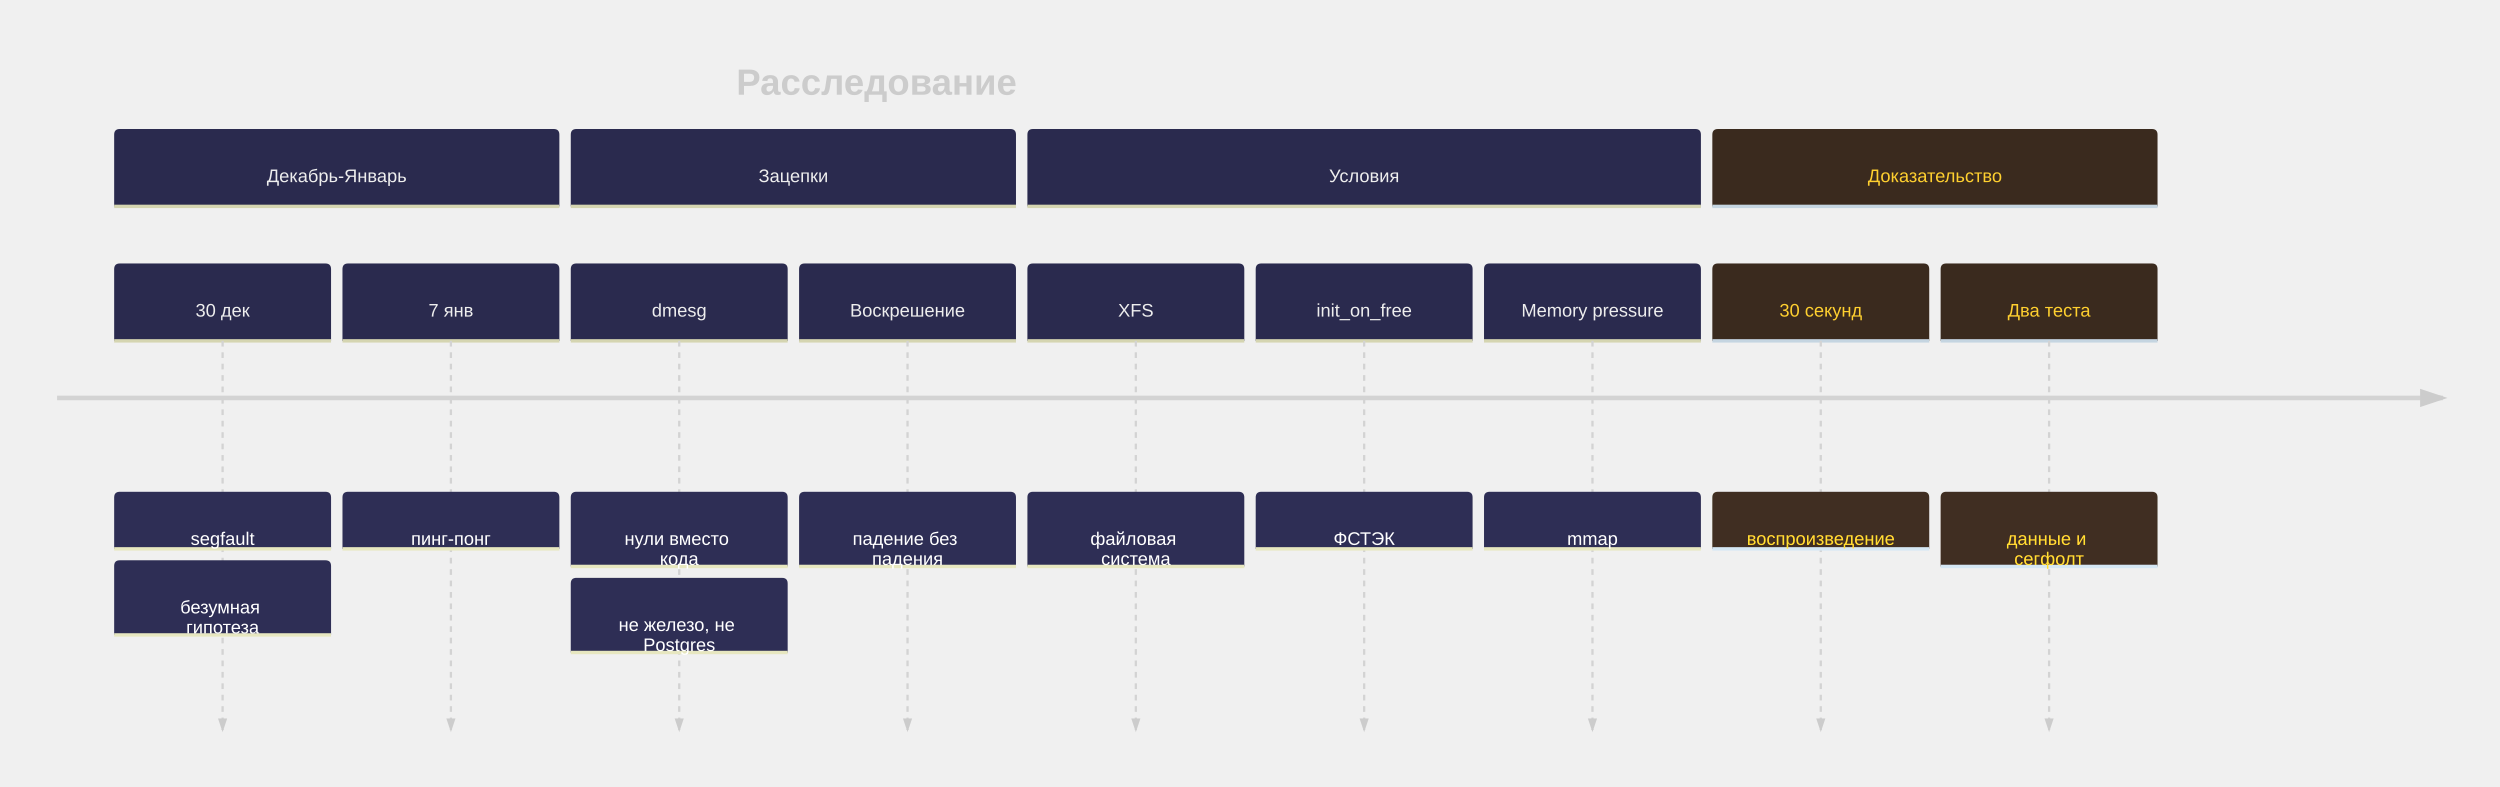
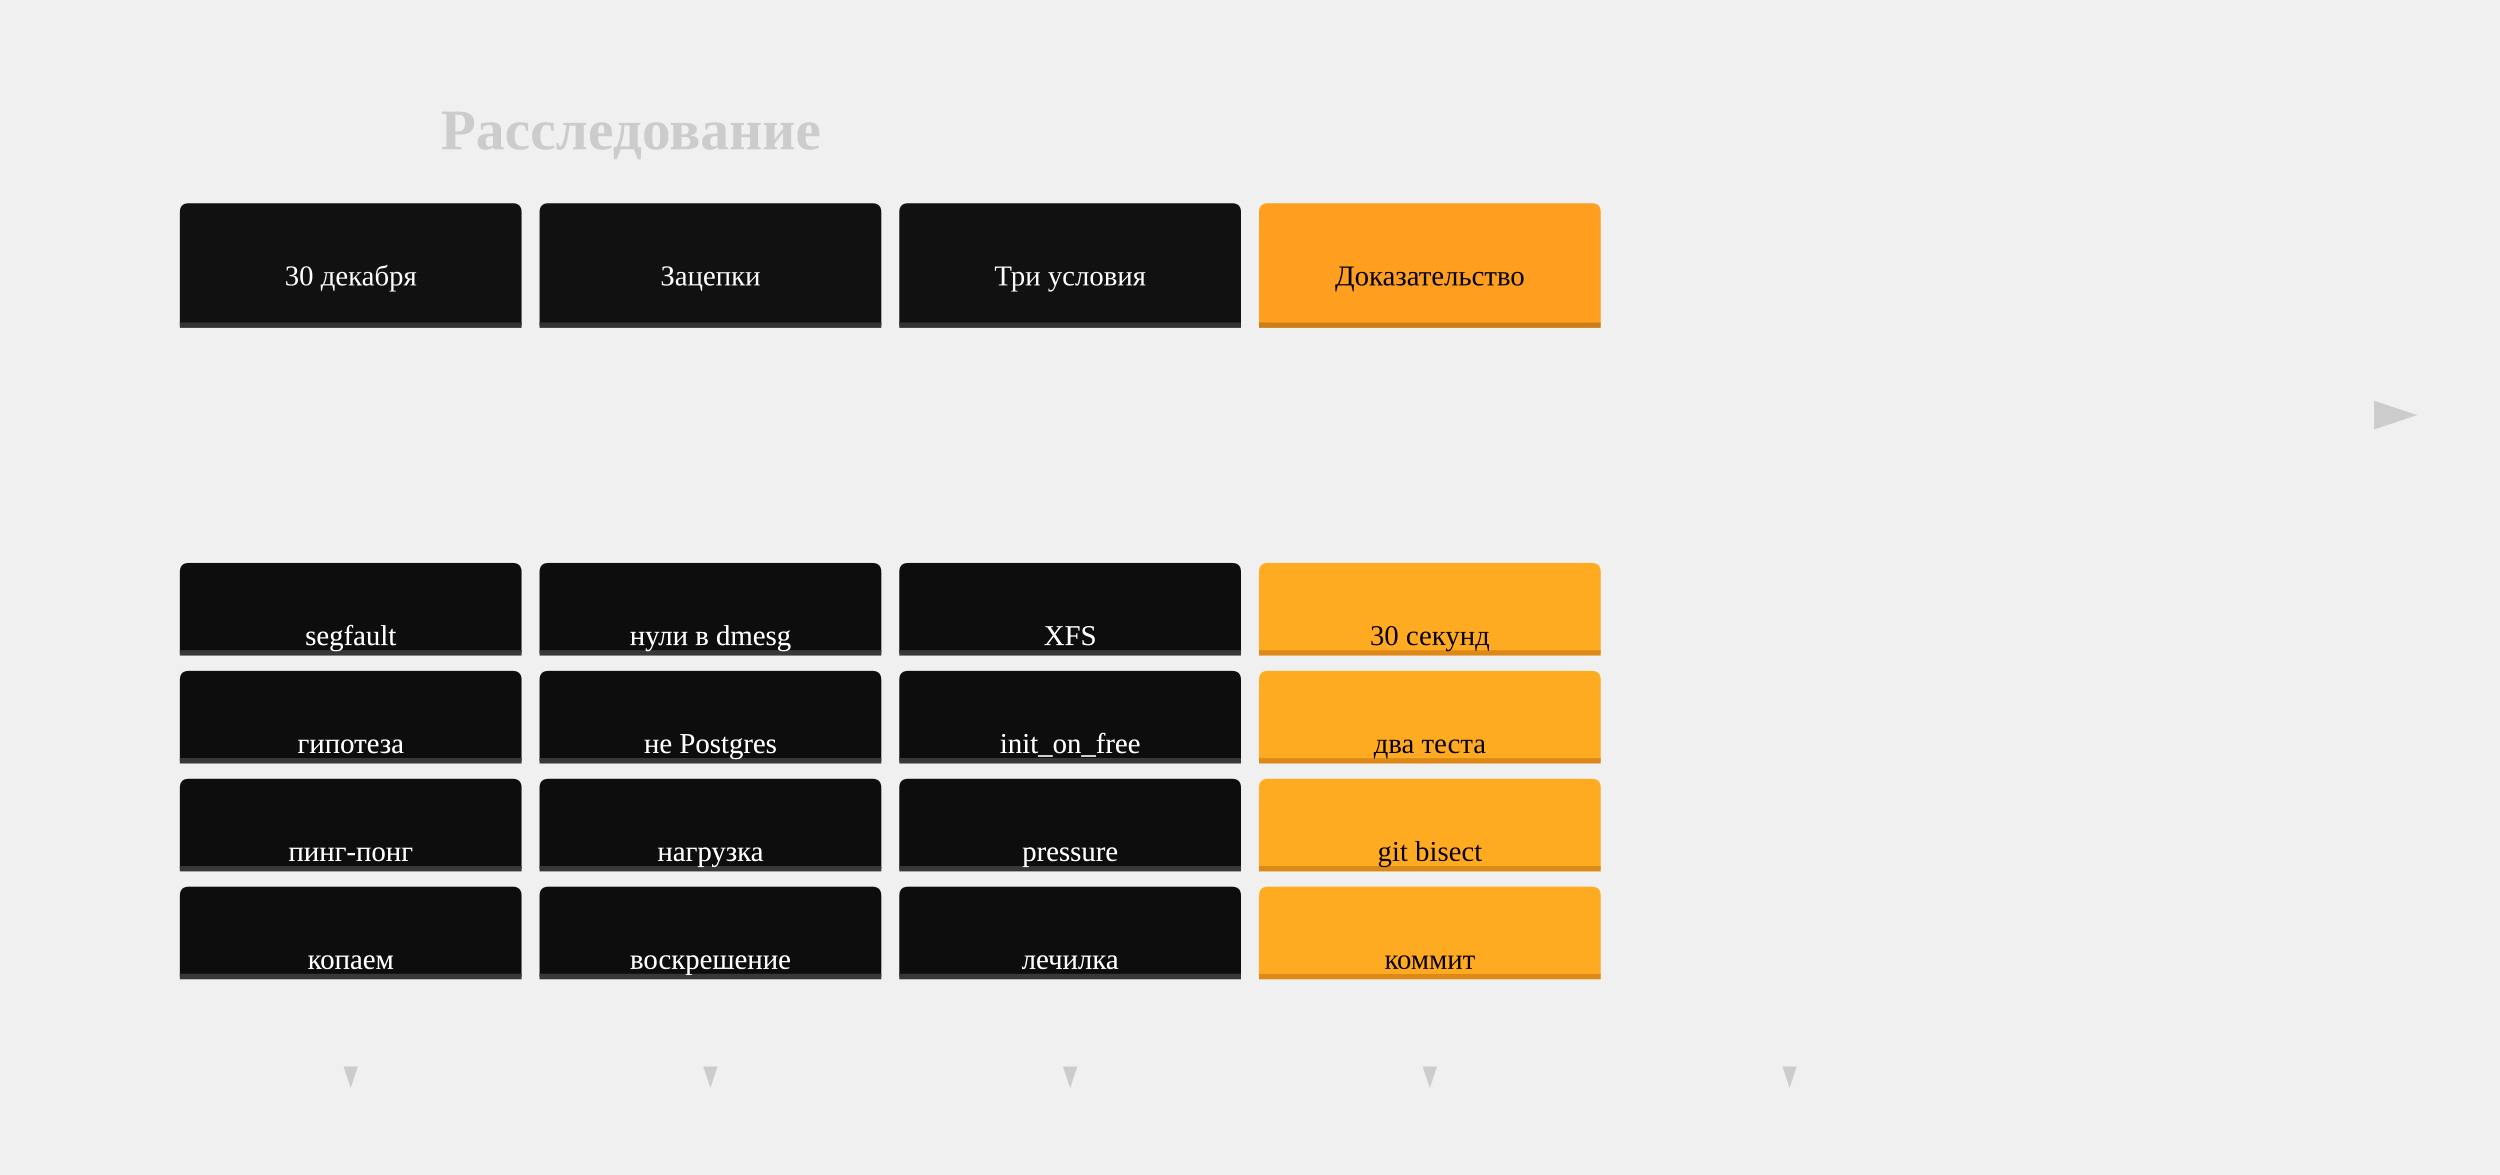
- <svg xmlns="http://www.w3.org/2000/svg" id="my-svg" width="100%" style="max-width: 2190px; background-color: transparent;" viewBox="100 -63 2190 689.4" role="graphics-document document" aria-roledescription="timeline">
-   <style>#my-svg{font-family:"trebuchet ms",verdana,arial,sans-serif;font-size:16px;fill:#ccc;}@keyframes edge-animation-frame{from{stroke-dashoffset:0;}}@keyframes dash{to{stroke-dashoffset:0;}}#my-svg .edge-animation-slow{stroke-dasharray:9,5!important;stroke-dashoffset:900;animation:dash 50s linear infinite;stroke-linecap:round;}#my-svg .edge-animation-fast{stroke-dasharray:9,5!important;stroke-dashoffset:900;animation:dash 20s linear infinite;stroke-linecap:round;}#my-svg .error-icon{fill:#a44141;}#my-svg .error-text{fill:#ddd;stroke:#ddd;}#my-svg .edge-thickness-normal{stroke-width:1px;}#my-svg .edge-thickness-thick{stroke-width:3.5px;}#my-svg .edge-pattern-solid{stroke-dasharray:0;}#my-svg .edge-thickness-invisible{stroke-width:0;fill:none;}#my-svg .edge-pattern-dashed{stroke-dasharray:3;}#my-svg .edge-pattern-dotted{stroke-dasharray:2;}#my-svg .marker{fill:lightgrey;stroke:lightgrey;}#my-svg .marker.cross{stroke:lightgrey;}#my-svg svg{font-family:"trebuchet ms",verdana,arial,sans-serif;font-size:16px;}#my-svg p{margin:0;}#my-svg .edge{stroke-width:3;}#my-svg .section--1 rect,#my-svg .section--1 path,#my-svg .section--1 circle,#my-svg .section--1 path{fill:#2a2a4e;}#my-svg .section--1 text{fill:#eee;}#my-svg .node-icon--1{font-size:40px;color:#eee;}#my-svg .section-edge--1{stroke:#2a2a4e;}#my-svg .edge-depth--1{stroke-width:17;}#my-svg .section--1 line{stroke:#d5d5b1;stroke-width:3;}#my-svg .lineWrapper line{stroke:#eee;}#my-svg .disabled,#my-svg .disabled circle,#my-svg .disabled text{fill:lightgray;}#my-svg .disabled text{fill:#efefef;}#my-svg .section-0 rect,#my-svg .section-0 path,#my-svg .section-0 circle,#my-svg .section-0 path{fill:#2a2a4e;}#my-svg .section-0 text{fill:#eee;}#my-svg .node-icon-0{font-size:40px;color:#eee;}#my-svg .section-edge-0{stroke:#2a2a4e;}#my-svg .edge-depth-0{stroke-width:14;}#my-svg .section-0 line{stroke:#d5d5b1;stroke-width:3;}#my-svg .lineWrapper line{stroke:#eee;}#my-svg .disabled,#my-svg .disabled circle,#my-svg .disabled text{fill:lightgray;}#my-svg .disabled text{fill:#efefef;}#my-svg .section-1 rect,#my-svg .section-1 path,#my-svg .section-1 circle,#my-svg .section-1 path{fill:#2a2a4e;}#my-svg .section-1 text{fill:#eee;}#my-svg .node-icon-1{font-size:40px;color:#eee;}#my-svg .section-edge-1{stroke:#2a2a4e;}#my-svg .edge-depth-1{stroke-width:11;}#my-svg .section-1 line{stroke:#d5d5b1;stroke-width:3;}#my-svg .lineWrapper line{stroke:#eee;}#my-svg .disabled,#my-svg .disabled circle,#my-svg .disabled text{fill:lightgray;}#my-svg .disabled text{fill:#efefef;}#my-svg .section-2 rect,#my-svg .section-2 path,#my-svg .section-2 circle,#my-svg .section-2 path{fill:#3a2a1e;}#my-svg .section-2 text{fill:#FFD02F;}#my-svg .node-icon-2{font-size:40px;color:#FFD02F;}#my-svg .section-edge-2{stroke:#3a2a1e;}#my-svg .edge-depth-2{stroke-width:8;}#my-svg .section-2 line{stroke:#c5d5e1;stroke-width:3;}#my-svg .lineWrapper line{stroke:#FFD02F;}#my-svg .disabled,#my-svg .disabled circle,#my-svg .disabled text{fill:lightgray;}#my-svg .disabled text{fill:#efefef;}#my-svg .section-3 rect,#my-svg .section-3 path,#my-svg .section-3 circle,#my-svg .section-3 path{fill:#4f2f1b;}#my-svg .section-3 text{fill:lightgrey;}#my-svg .node-icon-3{font-size:40px;color:lightgrey;}#my-svg .section-edge-3{stroke:#4f2f1b;}#my-svg .edge-depth-3{stroke-width:5;}#my-svg .section-3 line{stroke:#b0d0e4;stroke-width:3;}#my-svg .lineWrapper line{stroke:lightgrey;}#my-svg .disabled,#my-svg .disabled circle,#my-svg .disabled text{fill:lightgray;}#my-svg .disabled text{fill:#efefef;}#my-svg .section-4 rect,#my-svg .section-4 path,#my-svg .section-4 circle,#my-svg .section-4 path{fill:#6e0a0a;}#my-svg .section-4 text{fill:lightgrey;}#my-svg .node-icon-4{font-size:40px;color:lightgrey;}#my-svg .section-edge-4{stroke:#6e0a0a;}#my-svg .edge-depth-4{stroke-width:2;}#my-svg .section-4 line{stroke:#91f5f5;stroke-width:3;}#my-svg .lineWrapper line{stroke:lightgrey;}#my-svg .disabled,#my-svg .disabled circle,#my-svg .disabled text{fill:lightgray;}#my-svg .disabled text{fill:#efefef;}#my-svg .section-5 rect,#my-svg .section-5 path,#my-svg .section-5 circle,#my-svg .section-5 path{fill:#3b0048;}#my-svg .section-5 text{fill:lightgrey;}#my-svg .node-icon-5{font-size:40px;color:lightgrey;}#my-svg .section-edge-5{stroke:#3b0048;}#my-svg .edge-depth-5{stroke-width:-1;}#my-svg .section-5 line{stroke:#c4ffb7;stroke-width:3;}#my-svg .lineWrapper line{stroke:lightgrey;}#my-svg .disabled,#my-svg .disabled circle,#my-svg .disabled text{fill:lightgray;}#my-svg .disabled text{fill:#efefef;}#my-svg .section-6 rect,#my-svg .section-6 path,#my-svg .section-6 circle,#my-svg .section-6 path{fill:#995a01;}#my-svg .section-6 text{fill:lightgrey;}#my-svg .node-icon-6{font-size:40px;color:lightgrey;}#my-svg .section-edge-6{stroke:#995a01;}#my-svg .edge-depth-6{stroke-width:-4;}#my-svg .section-6 line{stroke:#66a5fe;stroke-width:3;}#my-svg .lineWrapper line{stroke:lightgrey;}#my-svg .disabled,#my-svg .disabled circle,#my-svg .disabled text{fill:lightgray;}#my-svg .disabled text{fill:#efefef;}#my-svg .section-7 rect,#my-svg .section-7 path,#my-svg .section-7 circle,#my-svg .section-7 path{fill:#154706;}#my-svg .section-7 text{fill:lightgrey;}#my-svg .node-icon-7{font-size:40px;color:lightgrey;}#my-svg .section-edge-7{stroke:#154706;}#my-svg .edge-depth-7{stroke-width:-7;}#my-svg .section-7 line{stroke:#eab8f9;stroke-width:3;}#my-svg .lineWrapper line{stroke:lightgrey;}#my-svg .disabled,#my-svg .disabled circle,#my-svg .disabled text{fill:lightgray;}#my-svg .disabled text{fill:#efefef;}#my-svg .section-8 rect,#my-svg .section-8 path,#my-svg .section-8 circle,#my-svg .section-8 path{fill:#161722;}#my-svg .section-8 text{fill:lightgrey;}#my-svg .node-icon-8{font-size:40px;color:lightgrey;}#my-svg .section-edge-8{stroke:#161722;}#my-svg .edge-depth-8{stroke-width:-10;}#my-svg .section-8 line{stroke:#e9e8dd;stroke-width:3;}#my-svg .lineWrapper line{stroke:lightgrey;}#my-svg .disabled,#my-svg .disabled circle,#my-svg .disabled text{fill:lightgray;}#my-svg .disabled text{fill:#efefef;}#my-svg .section-9 rect,#my-svg .section-9 path,#my-svg .section-9 circle,#my-svg .section-9 path{fill:#00296f;}#my-svg .section-9 text{fill:lightgrey;}#my-svg .node-icon-9{font-size:40px;color:lightgrey;}#my-svg .section-edge-9{stroke:#00296f;}#my-svg .edge-depth-9{stroke-width:-13;}#my-svg .section-9 line{stroke:#ffd690;stroke-width:3;}#my-svg .lineWrapper line{stroke:lightgrey;}#my-svg .disabled,#my-svg .disabled circle,#my-svg .disabled text{fill:lightgray;}#my-svg .disabled text{fill:#efefef;}#my-svg .section-10 rect,#my-svg .section-10 path,#my-svg .section-10 circle,#my-svg .section-10 path{fill:#01629c;}#my-svg .section-10 text{fill:lightgrey;}#my-svg .node-icon-10{font-size:40px;color:lightgrey;}#my-svg .section-edge-10{stroke:#01629c;}#my-svg .edge-depth-10{stroke-width:-16;}#my-svg .section-10 line{stroke:#fe9d63;stroke-width:3;}#my-svg .lineWrapper line{stroke:lightgrey;}#my-svg .disabled,#my-svg .disabled circle,#my-svg .disabled text{fill:lightgray;}#my-svg .disabled text{fill:#efefef;}#my-svg .section-root rect,#my-svg .section-root path,#my-svg .section-root circle{fill:hsl(180, 1.587%, 48.353%);}#my-svg .section-root text{fill:#2c2c2c;}#my-svg .icon-container{height:100%;display:flex;justify-content:center;align-items:center;}#my-svg .edge{fill:none;}#my-svg .eventWrapper{filter:brightness(120%);}#my-svg :root{--mermaid-font-family:"trebuchet ms",verdana,arial,sans-serif;}</style>
+ <svg xmlns="http://www.w3.org/2000/svg" id="my-svg" width="100%" style="max-width: 1390px; background-color: transparent;" viewBox="100 -63 1390 653" role="graphics-document document" aria-roledescription="timeline">
+   <style>#my-svg{font-size:16px;fill:#ccc;}@keyframes edge-animation-frame{from{stroke-dashoffset:0;}}@keyframes dash{to{stroke-dashoffset:0;}}#my-svg .edge-animation-slow{stroke-dasharray:9,5!important;stroke-dashoffset:900;animation:dash 50s linear infinite;stroke-linecap:round;}#my-svg .edge-animation-fast{stroke-dasharray:9,5!important;stroke-dashoffset:900;animation:dash 20s linear infinite;stroke-linecap:round;}#my-svg .error-icon{fill:#a44141;}#my-svg .error-text{fill:#ddd;stroke:#ddd;}#my-svg .edge-thickness-normal{stroke-width:1px;}#my-svg .edge-thickness-thick{stroke-width:3.5px;}#my-svg .edge-pattern-solid{stroke-dasharray:0;}#my-svg .edge-thickness-invisible{stroke-width:0;fill:none;}#my-svg .edge-pattern-dashed{stroke-dasharray:3;}#my-svg .edge-pattern-dotted{stroke-dasharray:2;}#my-svg .marker{fill:#333;stroke:#333;}#my-svg .marker.cross{stroke:#333;}#my-svg svg{font-size:16px;}#my-svg p{margin:0;}#my-svg .edge{stroke-width:3;}#my-svg .section--1 rect,#my-svg .section--1 path,#my-svg .section--1 circle,#my-svg .section--1 path{fill:#111111;}#my-svg .section--1 text{fill:#fff;}#my-svg .node-icon--1{font-size:40px;color:#fff;}#my-svg .section-edge--1{stroke:#111111;}#my-svg .edge-depth--1{stroke-width:17;}#my-svg .section--1 line{stroke:#333;stroke-width:3;}#my-svg .lineWrapper line{stroke:#fff;}#my-svg .disabled,#my-svg .disabled circle,#my-svg .disabled text{fill:lightgray;}#my-svg .disabled text{fill:#efefef;}#my-svg .section-0 rect,#my-svg .section-0 path,#my-svg .section-0 circle,#my-svg .section-0 path{fill:#111111;}#my-svg .section-0 text{fill:#fff;}#my-svg .node-icon-0{font-size:40px;color:#fff;}#my-svg .section-edge-0{stroke:#111111;}#my-svg .edge-depth-0{stroke-width:14;}#my-svg .section-0 line{stroke:#333;stroke-width:3;}#my-svg .lineWrapper line{stroke:#fff;}#my-svg .disabled,#my-svg .disabled circle,#my-svg .disabled text{fill:lightgray;}#my-svg .disabled text{fill:#efefef;}#my-svg .section-1 rect,#my-svg .section-1 path,#my-svg .section-1 circle,#my-svg .section-1 path{fill:#111111;}#my-svg .section-1 text{fill:#fff;}#my-svg .node-icon-1{font-size:40px;color:#fff;}#my-svg .section-edge-1{stroke:#111111;}#my-svg .edge-depth-1{stroke-width:11;}#my-svg .section-1 line{stroke:#333;stroke-width:3;}#my-svg .lineWrapper line{stroke:#fff;}#my-svg .disabled,#my-svg .disabled circle,#my-svg .disabled text{fill:lightgray;}#my-svg .disabled text{fill:#efefef;}#my-svg .section-2 rect,#my-svg .section-2 path,#my-svg .section-2 circle,#my-svg .section-2 path{fill:#ff9e1f;}#my-svg .section-2 text{fill:#000;}#my-svg .node-icon-2{font-size:40px;color:#000;}#my-svg .section-edge-2{stroke:#ff9e1f;}#my-svg .edge-depth-2{stroke-width:8;}#my-svg .section-2 line{stroke:#cc7e19;stroke-width:3;}#my-svg .lineWrapper line{stroke:#000;}#my-svg .disabled,#my-svg .disabled circle,#my-svg .disabled text{fill:lightgray;}#my-svg .disabled text{fill:#efefef;}#my-svg .section-3 rect,#my-svg .section-3 path,#my-svg .section-3 circle,#my-svg .section-3 path{fill:transparent;}#my-svg .section-3 text{fill:transparent;}#my-svg .node-icon-3{font-size:40px;color:transparent;}#my-svg .section-edge-3{stroke:transparent;}#my-svg .edge-depth-3{stroke-width:5;}#my-svg .section-3 line{stroke:rgba(255, 255, 255, 0);stroke-width:3;}#my-svg .lineWrapper line{stroke:transparent;}#my-svg .disabled,#my-svg .disabled circle,#my-svg .disabled text{fill:lightgray;}#my-svg .disabled text{fill:#efefef;}#my-svg .section-4 rect,#my-svg .section-4 path,#my-svg .section-4 circle,#my-svg .section-4 path{fill:transparent;}#my-svg .section-4 text{fill:transparent;}#my-svg .node-icon-4{font-size:40px;color:transparent;}#my-svg .section-edge-4{stroke:transparent;}#my-svg .edge-depth-4{stroke-width:2;}#my-svg .section-4 line{stroke:rgba(255, 255, 255, 0);stroke-width:3;}#my-svg .lineWrapper line{stroke:transparent;}#my-svg .disabled,#my-svg .disabled circle,#my-svg .disabled text{fill:lightgray;}#my-svg .disabled text{fill:#efefef;}#my-svg .section-5 rect,#my-svg .section-5 path,#my-svg .section-5 circle,#my-svg .section-5 path{fill:transparent;}#my-svg .section-5 text{fill:transparent;}#my-svg .node-icon-5{font-size:40px;color:transparent;}#my-svg .section-edge-5{stroke:transparent;}#my-svg .edge-depth-5{stroke-width:-1;}#my-svg .section-5 line{stroke:rgba(255, 255, 255, 0);stroke-width:3;}#my-svg .lineWrapper line{stroke:transparent;}#my-svg .disabled,#my-svg .disabled circle,#my-svg .disabled text{fill:lightgray;}#my-svg .disabled text{fill:#efefef;}#my-svg .section-6 rect,#my-svg .section-6 path,#my-svg .section-6 circle,#my-svg .section-6 path{fill:transparent;}#my-svg .section-6 text{fill:transparent;}#my-svg .node-icon-6{font-size:40px;color:transparent;}#my-svg .section-edge-6{stroke:transparent;}#my-svg .edge-depth-6{stroke-width:-4;}#my-svg .section-6 line{stroke:rgba(255, 255, 255, 0);stroke-width:3;}#my-svg .lineWrapper line{stroke:transparent;}#my-svg .disabled,#my-svg .disabled circle,#my-svg .disabled text{fill:lightgray;}#my-svg .disabled text{fill:#efefef;}#my-svg .section-7 rect,#my-svg .section-7 path,#my-svg .section-7 circle,#my-svg .section-7 path{fill:transparent;}#my-svg .section-7 text{fill:transparent;}#my-svg .node-icon-7{font-size:40px;color:transparent;}#my-svg .section-edge-7{stroke:transparent;}#my-svg .edge-depth-7{stroke-width:-7;}#my-svg .section-7 line{stroke:rgba(255, 255, 255, 0);stroke-width:3;}#my-svg .lineWrapper line{stroke:transparent;}#my-svg .disabled,#my-svg .disabled circle,#my-svg .disabled text{fill:lightgray;}#my-svg .disabled text{fill:#efefef;}#my-svg .section-8 rect,#my-svg .section-8 path,#my-svg .section-8 circle,#my-svg .section-8 path{fill:transparent;}#my-svg .section-8 text{fill:transparent;}#my-svg .node-icon-8{font-size:40px;color:transparent;}#my-svg .section-edge-8{stroke:transparent;}#my-svg .edge-depth-8{stroke-width:-10;}#my-svg .section-8 line{stroke:rgba(255, 255, 255, 0);stroke-width:3;}#my-svg .lineWrapper line{stroke:transparent;}#my-svg .disabled,#my-svg .disabled circle,#my-svg .disabled text{fill:lightgray;}#my-svg .disabled text{fill:#efefef;}#my-svg .section-9 rect,#my-svg .section-9 path,#my-svg .section-9 circle,#my-svg .section-9 path{fill:transparent;}#my-svg .section-9 text{fill:transparent;}#my-svg .node-icon-9{font-size:40px;color:transparent;}#my-svg .section-edge-9{stroke:transparent;}#my-svg .edge-depth-9{stroke-width:-13;}#my-svg .section-9 line{stroke:rgba(255, 255, 255, 0);stroke-width:3;}#my-svg .lineWrapper line{stroke:transparent;}#my-svg .disabled,#my-svg .disabled circle,#my-svg .disabled text{fill:lightgray;}#my-svg .disabled text{fill:#efefef;}#my-svg .section-10 rect,#my-svg .section-10 path,#my-svg .section-10 circle,#my-svg .section-10 path{fill:transparent;}#my-svg .section-10 text{fill:transparent;}#my-svg .node-icon-10{font-size:40px;color:transparent;}#my-svg .section-edge-10{stroke:transparent;}#my-svg .edge-depth-10{stroke-width:-16;}#my-svg .section-10 line{stroke:rgba(255, 255, 255, 0);stroke-width:3;}#my-svg .lineWrapper line{stroke:transparent;}#my-svg .disabled,#my-svg .disabled circle,#my-svg .disabled text{fill:lightgray;}#my-svg .disabled text{fill:#efefef;}#my-svg .section-root rect,#my-svg .section-root path,#my-svg .section-root circle{fill:hsl(180, 1.587%, 48.353%);}#my-svg .section-root text{fill:#2c2c2c;}#my-svg .icon-container{height:100%;display:flex;justify-content:center;align-items:center;}#my-svg .edge{fill:none;}#my-svg .eventWrapper{filter:brightness(120%);}#my-svg :root{--mermaid-font-family:"trebuchet ms",verdana,arial,sans-serif;}</style>
  <g />
  <g />
  <defs>
    <marker id="arrowhead" refX="5" refY="2" markerWidth="6" markerHeight="4" orient="auto">
      <path d="M 0,0 V 4 L6,2 Z" />
    </marker>
  </defs>
-   <g transform="translate(200, 50)">
-     <g class="timeline-node section--1">
-       <g>
-         <path id="node-undefined" class="node-bkg node-undefined" d="M0 62.8 v-57.8 q0,-5 5,-5 h380 q5,0 5,5 v62.8 H0 Z" />
-         <line class="node-line--1" x1="0" y1="67.8" x2="390" y2="67.8" />
-       </g>
-       <g transform="translate(195, 10)">
-         <text dy="1em" alignment-baseline="middle" dominant-baseline="middle" text-anchor="middle">
-           <tspan x="0" dy="1em">Декабрь-Январь</tspan>
-         </text>
-       </g>
-     </g>
-   </g>
-   <g class="taskWrapper" transform="translate(200, 167.8)">
+   <g class="taskWrapper" transform="translate(200, 50)">
    <g class="timeline-node section--1">
      <g>
        <path id="node-undefined" class="node-bkg node-undefined" d="M0 62.8 v-57.8 q0,-5 5,-5 h180 q5,0 5,5 v62.8 H0 Z" />
        <line class="node-line--1" x1="0" y1="67.8" x2="190" y2="67.8" />
      </g>
      <g transform="translate(95, 10)">
        <text dy="1em" alignment-baseline="middle" dominant-baseline="middle" text-anchor="middle">
-           <tspan x="0" dy="1em">30   дек</tspan>
-         </text>
-       </g>
-     </g>
-   </g>
-   <g class="lineWrapper">
-     <line x1="295" y1="235.6" x2="295" y2="576.4" stroke-width="2" stroke="black" marker-end="url(#arrowhead)" stroke-dasharray="5,5" />
-   </g>
-   <g class="eventWrapper" transform="translate(200, 367.8)">
+           <tspan x="0" dy="1em">30   декабря</tspan>
+         </text>
+       </g>
+     </g>
+   </g>
+   <g class="lineWrapper">
+     <line x1="295" y1="117.8" x2="295" y2="540" stroke-width="2" stroke="black" marker-end="url(#arrowhead)" stroke-dasharray="5,5" />
+   </g>
+   <g class="eventWrapper" transform="translate(200, 250)">
    <g class="timeline-node section--1">
      <g>
        <path id="node-undefined" class="node-bkg node-undefined" d="M0 45 v-40 q0,-5 5,-5 h180 q5,0 5,5 v45 H0 Z" />
        <line class="node-line--1" x1="0" y1="50" x2="190" y2="50" />
      </g>
      <g transform="translate(95, 10)">
        <text dy="1em" alignment-baseline="middle" dominant-baseline="middle" text-anchor="middle">
          <tspan x="0" dy="1em">segfault</tspan>
        </text>
      </g>
    </g>
  </g>
-   <g class="eventWrapper" transform="translate(200, 427.8)">
-     <g class="timeline-node section--1">
-       <g>
-         <path id="node-undefined" class="node-bkg node-undefined" d="M0 60.4 v-55.4 q0,-5 5,-5 h180 q5,0 5,5 v60.4 H0 Z" />
-         <line class="node-line--1" x1="0" y1="65.4" x2="190" y2="65.4" />
-       </g>
-       <g transform="translate(95, 10)">
-         <text dy="1em" alignment-baseline="middle" dominant-baseline="middle" text-anchor="middle">
-           <tspan x="0" dy="1em">безумная</tspan>
-           <tspan x="0" dy="1.1em">гипотеза</tspan>
-         </text>
-       </g>
-     </g>
-   </g>
-   <g class="taskWrapper" transform="translate(400, 167.8)">
-     <g class="timeline-node section--1">
-       <g>
-         <path id="node-undefined" class="node-bkg node-undefined" d="M0 62.8 v-57.8 q0,-5 5,-5 h180 q5,0 5,5 v62.8 H0 Z" />
-         <line class="node-line--1" x1="0" y1="67.8" x2="190" y2="67.8" />
-       </g>
-       <g transform="translate(95, 10)">
-         <text dy="1em" alignment-baseline="middle" dominant-baseline="middle" text-anchor="middle">
-           <tspan x="0" dy="1em">7   янв</tspan>
-         </text>
-       </g>
-     </g>
-   </g>
-   <g class="lineWrapper">
-     <line x1="495" y1="235.6" x2="495" y2="576.4" stroke-width="2" stroke="black" marker-end="url(#arrowhead)" stroke-dasharray="5,5" />
-   </g>
-   <g class="eventWrapper" transform="translate(400, 367.8)">
+   <g class="eventWrapper" transform="translate(200, 310)">
    <g class="timeline-node section--1">
      <g>
        <path id="node-undefined" class="node-bkg node-undefined" d="M0 45 v-40 q0,-5 5,-5 h180 q5,0 5,5 v45 H0 Z" />
        <line class="node-line--1" x1="0" y1="50" x2="190" y2="50" />
      </g>
      <g transform="translate(95, 10)">
        <text dy="1em" alignment-baseline="middle" dominant-baseline="middle" text-anchor="middle">
+           <tspan x="0" dy="1em">гипотеза</tspan>
+         </text>
+       </g>
+     </g>
+   </g>
+   <g class="eventWrapper" transform="translate(200, 370)">
+     <g class="timeline-node section--1">
+       <g>
+         <path id="node-undefined" class="node-bkg node-undefined" d="M0 45 v-40 q0,-5 5,-5 h180 q5,0 5,5 v45 H0 Z" />
+         <line class="node-line--1" x1="0" y1="50" x2="190" y2="50" />
+       </g>
+       <g transform="translate(95, 10)">
+         <text dy="1em" alignment-baseline="middle" dominant-baseline="middle" text-anchor="middle">
          <tspan x="0" dy="1em">пинг-понг</tspan>
        </text>
      </g>
    </g>
  </g>
-   <g transform="translate(600, 50)">
-     <g class="timeline-node section-0">
-       <g>
-         <path id="node-undefined" class="node-bkg node-undefined" d="M0 62.8 v-57.8 q0,-5 5,-5 h380 q5,0 5,5 v62.8 H0 Z" />
-         <line class="node-line-0" x1="0" y1="67.8" x2="390" y2="67.8" />
-       </g>
-       <g transform="translate(195, 10)">
+   <g class="eventWrapper" transform="translate(200, 430)">
+     <g class="timeline-node section--1">
+       <g>
+         <path id="node-undefined" class="node-bkg node-undefined" d="M0 45 v-40 q0,-5 5,-5 h180 q5,0 5,5 v45 H0 Z" />
+         <line class="node-line--1" x1="0" y1="50" x2="190" y2="50" />
+       </g>
+       <g transform="translate(95, 10)">
+         <text dy="1em" alignment-baseline="middle" dominant-baseline="middle" text-anchor="middle">
+           <tspan x="0" dy="1em">копаем</tspan>
+         </text>
+       </g>
+     </g>
+   </g>
+   <g class="taskWrapper" transform="translate(400, 50)">
+     <g class="timeline-node section-0">
+       <g>
+         <path id="node-undefined" class="node-bkg node-undefined" d="M0 62.8 v-57.8 q0,-5 5,-5 h180 q5,0 5,5 v62.8 H0 Z" />
+         <line class="node-line-0" x1="0" y1="67.8" x2="190" y2="67.8" />
+       </g>
+       <g transform="translate(95, 10)">
        <text dy="1em" alignment-baseline="middle" dominant-baseline="middle" text-anchor="middle">
          <tspan x="0" dy="1em">Зацепки</tspan>
        </text>
      </g>
    </g>
  </g>
-   <g class="taskWrapper" transform="translate(600, 167.8)">
-     <g class="timeline-node section-0">
-       <g>
-         <path id="node-undefined" class="node-bkg node-undefined" d="M0 62.8 v-57.8 q0,-5 5,-5 h180 q5,0 5,5 v62.8 H0 Z" />
-         <line class="node-line-0" x1="0" y1="67.8" x2="190" y2="67.8" />
-       </g>
-       <g transform="translate(95, 10)">
-         <text dy="1em" alignment-baseline="middle" dominant-baseline="middle" text-anchor="middle">
-           <tspan x="0" dy="1em">dmesg</tspan>
-         </text>
-       </g>
-     </g>
-   </g>
-   <g class="lineWrapper">
-     <line x1="695" y1="235.6" x2="695" y2="576.4" stroke-width="2" stroke="black" marker-end="url(#arrowhead)" stroke-dasharray="5,5" />
-   </g>
-   <g class="eventWrapper" transform="translate(600, 367.8)">
-     <g class="timeline-node section-0">
-       <g>
-         <path id="node-undefined" class="node-bkg node-undefined" d="M0 60.4 v-55.4 q0,-5 5,-5 h180 q5,0 5,5 v60.4 H0 Z" />
-         <line class="node-line-0" x1="0" y1="65.4" x2="190" y2="65.4" />
-       </g>
-       <g transform="translate(95, 10)">
-         <text dy="1em" alignment-baseline="middle" dominant-baseline="middle" text-anchor="middle">
-           <tspan x="0" dy="1em">нули   вместо</tspan>
-           <tspan x="0" dy="1.1em">кода</tspan>
-         </text>
-       </g>
-     </g>
-   </g>
-   <g class="eventWrapper" transform="translate(600, 443.2)">
-     <g class="timeline-node section-0">
-       <g>
-         <path id="node-undefined" class="node-bkg node-undefined" d="M0 60.4 v-55.4 q0,-5 5,-5 h180 q5,0 5,5 v60.4 H0 Z" />
-         <line class="node-line-0" x1="0" y1="65.4" x2="190" y2="65.4" />
-       </g>
-       <g transform="translate(95, 10)">
-         <text dy="1em" alignment-baseline="middle" dominant-baseline="middle" text-anchor="middle">
-           <tspan x="0" dy="1em">не   железо,   не</tspan>
-           <tspan x="0" dy="1.1em">Postgres</tspan>
-         </text>
-       </g>
-     </g>
-   </g>
-   <g class="taskWrapper" transform="translate(800, 167.8)">
-     <g class="timeline-node section-0">
-       <g>
-         <path id="node-undefined" class="node-bkg node-undefined" d="M0 62.8 v-57.8 q0,-5 5,-5 h180 q5,0 5,5 v62.8 H0 Z" />
-         <line class="node-line-0" x1="0" y1="67.8" x2="190" y2="67.8" />
-       </g>
-       <g transform="translate(95, 10)">
-         <text dy="1em" alignment-baseline="middle" dominant-baseline="middle" text-anchor="middle">
-           <tspan x="0" dy="1em">Воскрешение</tspan>
-         </text>
-       </g>
-     </g>
-   </g>
-   <g class="lineWrapper">
-     <line x1="895" y1="235.6" x2="895" y2="576.4" stroke-width="2" stroke="black" marker-end="url(#arrowhead)" stroke-dasharray="5,5" />
-   </g>
-   <g class="eventWrapper" transform="translate(800, 367.8)">
-     <g class="timeline-node section-0">
-       <g>
-         <path id="node-undefined" class="node-bkg node-undefined" d="M0 60.4 v-55.4 q0,-5 5,-5 h180 q5,0 5,5 v60.4 H0 Z" />
-         <line class="node-line-0" x1="0" y1="65.4" x2="190" y2="65.4" />
-       </g>
-       <g transform="translate(95, 10)">
-         <text dy="1em" alignment-baseline="middle" dominant-baseline="middle" text-anchor="middle">
-           <tspan x="0" dy="1em">падение   без</tspan>
-           <tspan x="0" dy="1.1em">падения</tspan>
-         </text>
-       </g>
-     </g>
-   </g>
-   <g transform="translate(1000, 50)">
-     <g class="timeline-node section-1">
-       <g>
-         <path id="node-undefined" class="node-bkg node-undefined" d="M0 62.8 v-57.8 q0,-5 5,-5 h580 q5,0 5,5 v62.8 H0 Z" />
-         <line class="node-line-1" x1="0" y1="67.8" x2="590" y2="67.8" />
-       </g>
-       <g transform="translate(295, 10)">
-         <text dy="1em" alignment-baseline="middle" dominant-baseline="middle" text-anchor="middle">
-           <tspan x="0" dy="1em">Условия</tspan>
-         </text>
-       </g>
-     </g>
-   </g>
-   <g class="taskWrapper" transform="translate(1000, 167.8)">
+   <g class="lineWrapper">
+     <line x1="495" y1="117.8" x2="495" y2="540" stroke-width="2" stroke="black" marker-end="url(#arrowhead)" stroke-dasharray="5,5" />
+   </g>
+   <g class="eventWrapper" transform="translate(400, 250)">
+     <g class="timeline-node section-0">
+       <g>
+         <path id="node-undefined" class="node-bkg node-undefined" d="M0 45 v-40 q0,-5 5,-5 h180 q5,0 5,5 v45 H0 Z" />
+         <line class="node-line-0" x1="0" y1="50" x2="190" y2="50" />
+       </g>
+       <g transform="translate(95, 10)">
+         <text dy="1em" alignment-baseline="middle" dominant-baseline="middle" text-anchor="middle">
+           <tspan x="0" dy="1em">нули   в   dmesg</tspan>
+         </text>
+       </g>
+     </g>
+   </g>
+   <g class="eventWrapper" transform="translate(400, 310)">
+     <g class="timeline-node section-0">
+       <g>
+         <path id="node-undefined" class="node-bkg node-undefined" d="M0 45 v-40 q0,-5 5,-5 h180 q5,0 5,5 v45 H0 Z" />
+         <line class="node-line-0" x1="0" y1="50" x2="190" y2="50" />
+       </g>
+       <g transform="translate(95, 10)">
+         <text dy="1em" alignment-baseline="middle" dominant-baseline="middle" text-anchor="middle">
+           <tspan x="0" dy="1em">не   Postgres</tspan>
+         </text>
+       </g>
+     </g>
+   </g>
+   <g class="eventWrapper" transform="translate(400, 370)">
+     <g class="timeline-node section-0">
+       <g>
+         <path id="node-undefined" class="node-bkg node-undefined" d="M0 45 v-40 q0,-5 5,-5 h180 q5,0 5,5 v45 H0 Z" />
+         <line class="node-line-0" x1="0" y1="50" x2="190" y2="50" />
+       </g>
+       <g transform="translate(95, 10)">
+         <text dy="1em" alignment-baseline="middle" dominant-baseline="middle" text-anchor="middle">
+           <tspan x="0" dy="1em">нагрузка</tspan>
+         </text>
+       </g>
+     </g>
+   </g>
+   <g class="eventWrapper" transform="translate(400, 430)">
+     <g class="timeline-node section-0">
+       <g>
+         <path id="node-undefined" class="node-bkg node-undefined" d="M0 45 v-40 q0,-5 5,-5 h180 q5,0 5,5 v45 H0 Z" />
+         <line class="node-line-0" x1="0" y1="50" x2="190" y2="50" />
+       </g>
+       <g transform="translate(95, 10)">
+         <text dy="1em" alignment-baseline="middle" dominant-baseline="middle" text-anchor="middle">
+           <tspan x="0" dy="1em">воскрешение</tspan>
+         </text>
+       </g>
+     </g>
+   </g>
+   <g class="taskWrapper" transform="translate(600, 50)">
    <g class="timeline-node section-1">
      <g>
        <path id="node-undefined" class="node-bkg node-undefined" d="M0 62.8 v-57.8 q0,-5 5,-5 h180 q5,0 5,5 v62.8 H0 Z" />
        <line class="node-line-1" x1="0" y1="67.8" x2="190" y2="67.8" />
      </g>
      <g transform="translate(95, 10)">
        <text dy="1em" alignment-baseline="middle" dominant-baseline="middle" text-anchor="middle">
+           <tspan x="0" dy="1em">Три   условия</tspan>
+         </text>
+       </g>
+     </g>
+   </g>
+   <g class="lineWrapper">
+     <line x1="695" y1="117.8" x2="695" y2="540" stroke-width="2" stroke="black" marker-end="url(#arrowhead)" stroke-dasharray="5,5" />
+   </g>
+   <g class="eventWrapper" transform="translate(600, 250)">
+     <g class="timeline-node section-1">
+       <g>
+         <path id="node-undefined" class="node-bkg node-undefined" d="M0 45 v-40 q0,-5 5,-5 h180 q5,0 5,5 v45 H0 Z" />
+         <line class="node-line-1" x1="0" y1="50" x2="190" y2="50" />
+       </g>
+       <g transform="translate(95, 10)">
+         <text dy="1em" alignment-baseline="middle" dominant-baseline="middle" text-anchor="middle">
          <tspan x="0" dy="1em">XFS</tspan>
        </text>
      </g>
    </g>
  </g>
-   <g class="lineWrapper">
-     <line x1="1095" y1="235.6" x2="1095" y2="576.4" stroke-width="2" stroke="black" marker-end="url(#arrowhead)" stroke-dasharray="5,5" />
-   </g>
-   <g class="eventWrapper" transform="translate(1000, 367.8)">
-     <g class="timeline-node section-1">
-       <g>
-         <path id="node-undefined" class="node-bkg node-undefined" d="M0 60.4 v-55.4 q0,-5 5,-5 h180 q5,0 5,5 v60.4 H0 Z" />
-         <line class="node-line-1" x1="0" y1="65.4" x2="190" y2="65.4" />
-       </g>
-       <g transform="translate(95, 10)">
-         <text dy="1em" alignment-baseline="middle" dominant-baseline="middle" text-anchor="middle">
-           <tspan x="0" dy="1em">файловая</tspan>
-           <tspan x="0" dy="1.1em">система</tspan>
-         </text>
-       </g>
-     </g>
-   </g>
-   <g class="taskWrapper" transform="translate(1200, 167.8)">
-     <g class="timeline-node section-1">
-       <g>
-         <path id="node-undefined" class="node-bkg node-undefined" d="M0 62.8 v-57.8 q0,-5 5,-5 h180 q5,0 5,5 v62.8 H0 Z" />
-         <line class="node-line-1" x1="0" y1="67.8" x2="190" y2="67.8" />
+   <g class="eventWrapper" transform="translate(600, 310)">
+     <g class="timeline-node section-1">
+       <g>
+         <path id="node-undefined" class="node-bkg node-undefined" d="M0 45 v-40 q0,-5 5,-5 h180 q5,0 5,5 v45 H0 Z" />
+         <line class="node-line-1" x1="0" y1="50" x2="190" y2="50" />
      </g>
      <g transform="translate(95, 10)">
        <text dy="1em" alignment-baseline="middle" dominant-baseline="middle" text-anchor="middle">
          <tspan x="0" dy="1em">init_on_free</tspan>
        </text>
      </g>
    </g>
  </g>
-   <g class="lineWrapper">
-     <line x1="1295" y1="235.6" x2="1295" y2="576.4" stroke-width="2" stroke="black" marker-end="url(#arrowhead)" stroke-dasharray="5,5" />
-   </g>
-   <g class="eventWrapper" transform="translate(1200, 367.8)">
+   <g class="eventWrapper" transform="translate(600, 370)">
    <g class="timeline-node section-1">
      <g>
        <path id="node-undefined" class="node-bkg node-undefined" d="M0 45 v-40 q0,-5 5,-5 h180 q5,0 5,5 v45 H0 Z" />
        <line class="node-line-1" x1="0" y1="50" x2="190" y2="50" />
      </g>
      <g transform="translate(95, 10)">
        <text dy="1em" alignment-baseline="middle" dominant-baseline="middle" text-anchor="middle">
-           <tspan x="0" dy="1em">ФСТЭК</tspan>
-         </text>
-       </g>
-     </g>
-   </g>
-   <g class="taskWrapper" transform="translate(1400, 167.8)">
-     <g class="timeline-node section-1">
-       <g>
-         <path id="node-undefined" class="node-bkg node-undefined" d="M0 62.8 v-57.8 q0,-5 5,-5 h180 q5,0 5,5 v62.8 H0 Z" />
-         <line class="node-line-1" x1="0" y1="67.8" x2="190" y2="67.8" />
-       </g>
-       <g transform="translate(95, 10)">
-         <text dy="1em" alignment-baseline="middle" dominant-baseline="middle" text-anchor="middle">
-           <tspan x="0" dy="1em">Memory   pressure</tspan>
-         </text>
-       </g>
-     </g>
-   </g>
-   <g class="lineWrapper">
-     <line x1="1495" y1="235.6" x2="1495" y2="576.4" stroke-width="2" stroke="black" marker-end="url(#arrowhead)" stroke-dasharray="5,5" />
-   </g>
-   <g class="eventWrapper" transform="translate(1400, 367.8)">
+           <tspan x="0" dy="1em">pressure</tspan>
+         </text>
+       </g>
+     </g>
+   </g>
+   <g class="eventWrapper" transform="translate(600, 430)">
    <g class="timeline-node section-1">
      <g>
        <path id="node-undefined" class="node-bkg node-undefined" d="M0 45 v-40 q0,-5 5,-5 h180 q5,0 5,5 v45 H0 Z" />
        <line class="node-line-1" x1="0" y1="50" x2="190" y2="50" />
      </g>
      <g transform="translate(95, 10)">
        <text dy="1em" alignment-baseline="middle" dominant-baseline="middle" text-anchor="middle">
-           <tspan x="0" dy="1em">mmap</tspan>
-         </text>
-       </g>
-     </g>
-   </g>
-   <g transform="translate(1600, 50)">
-     <g class="timeline-node section-2">
-       <g>
-         <path id="node-undefined" class="node-bkg node-undefined" d="M0 62.8 v-57.8 q0,-5 5,-5 h380 q5,0 5,5 v62.8 H0 Z" />
-         <line class="node-line-2" x1="0" y1="67.8" x2="390" y2="67.8" />
-       </g>
-       <g transform="translate(195, 10)">
+           <tspan x="0" dy="1em">лечилка</tspan>
+         </text>
+       </g>
+     </g>
+   </g>
+   <g class="taskWrapper" transform="translate(800, 50)">
+     <g class="timeline-node section-2">
+       <g>
+         <path id="node-undefined" class="node-bkg node-undefined" d="M0 62.8 v-57.8 q0,-5 5,-5 h180 q5,0 5,5 v62.8 H0 Z" />
+         <line class="node-line-2" x1="0" y1="67.8" x2="190" y2="67.8" />
+       </g>
+       <g transform="translate(95, 10)">
        <text dy="1em" alignment-baseline="middle" dominant-baseline="middle" text-anchor="middle">
          <tspan x="0" dy="1em">Доказательство</tspan>
        </text>
      </g>
    </g>
  </g>
-   <g class="taskWrapper" transform="translate(1600, 167.8)">
-     <g class="timeline-node section-2">
-       <g>
-         <path id="node-undefined" class="node-bkg node-undefined" d="M0 62.8 v-57.8 q0,-5 5,-5 h180 q5,0 5,5 v62.8 H0 Z" />
-         <line class="node-line-2" x1="0" y1="67.8" x2="190" y2="67.8" />
+   <g class="lineWrapper">
+     <line x1="895" y1="117.8" x2="895" y2="540" stroke-width="2" stroke="black" marker-end="url(#arrowhead)" stroke-dasharray="5,5" />
+   </g>
+   <g class="eventWrapper" transform="translate(800, 250)">
+     <g class="timeline-node section-2">
+       <g>
+         <path id="node-undefined" class="node-bkg node-undefined" d="M0 45 v-40 q0,-5 5,-5 h180 q5,0 5,5 v45 H0 Z" />
+         <line class="node-line-2" x1="0" y1="50" x2="190" y2="50" />
      </g>
      <g transform="translate(95, 10)">
        <text dy="1em" alignment-baseline="middle" dominant-baseline="middle" text-anchor="middle">
          <tspan x="0" dy="1em">30   секунд</tspan>
        </text>
      </g>
    </g>
  </g>
-   <g class="lineWrapper">
-     <line x1="1695" y1="235.6" x2="1695" y2="576.4" stroke-width="2" stroke="black" marker-end="url(#arrowhead)" stroke-dasharray="5,5" />
-   </g>
-   <g class="eventWrapper" transform="translate(1600, 367.8)">
+   <g class="eventWrapper" transform="translate(800, 310)">
    <g class="timeline-node section-2">
      <g>
        <path id="node-undefined" class="node-bkg node-undefined" d="M0 45 v-40 q0,-5 5,-5 h180 q5,0 5,5 v45 H0 Z" />
        <line class="node-line-2" x1="0" y1="50" x2="190" y2="50" />
      </g>
      <g transform="translate(95, 10)">
        <text dy="1em" alignment-baseline="middle" dominant-baseline="middle" text-anchor="middle">
-           <tspan x="0" dy="1em">воспроизведение</tspan>
-         </text>
-       </g>
-     </g>
-   </g>
-   <g class="taskWrapper" transform="translate(1800, 167.8)">
-     <g class="timeline-node section-2">
-       <g>
-         <path id="node-undefined" class="node-bkg node-undefined" d="M0 62.8 v-57.8 q0,-5 5,-5 h180 q5,0 5,5 v62.8 H0 Z" />
-         <line class="node-line-2" x1="0" y1="67.8" x2="190" y2="67.8" />
-       </g>
-       <g transform="translate(95, 10)">
-         <text dy="1em" alignment-baseline="middle" dominant-baseline="middle" text-anchor="middle">
-           <tspan x="0" dy="1em">Два   теста</tspan>
-         </text>
-       </g>
-     </g>
-   </g>
-   <g class="lineWrapper">
-     <line x1="1895" y1="235.6" x2="1895" y2="576.4" stroke-width="2" stroke="black" marker-end="url(#arrowhead)" stroke-dasharray="5,5" />
-   </g>
-   <g class="eventWrapper" transform="translate(1800, 367.8)">
-     <g class="timeline-node section-2">
-       <g>
-         <path id="node-undefined" class="node-bkg node-undefined" d="M0 60.4 v-55.4 q0,-5 5,-5 h180 q5,0 5,5 v60.4 H0 Z" />
-         <line class="node-line-2" x1="0" y1="65.4" x2="190" y2="65.4" />
-       </g>
-       <g transform="translate(95, 10)">
-         <text dy="1em" alignment-baseline="middle" dominant-baseline="middle" text-anchor="middle">
-           <tspan x="0" dy="1em">данные   и</tspan>
-           <tspan x="0" dy="1.1em">сегфолт</tspan>
-         </text>
-       </g>
-     </g>
-   </g>
-   <text x="745" font-size="4ex" font-weight="bold" y="20">Расследование</text>
-   <g class="lineWrapper">
-     <line x1="150" y1="285.6" x2="2240" y2="285.6" stroke-width="4" stroke="black" marker-end="url(#arrowhead)" />
+           <tspan x="0" dy="1em">два   теста</tspan>
+         </text>
+       </g>
+     </g>
+   </g>
+   <g class="eventWrapper" transform="translate(800, 370)">
+     <g class="timeline-node section-2">
+       <g>
+         <path id="node-undefined" class="node-bkg node-undefined" d="M0 45 v-40 q0,-5 5,-5 h180 q5,0 5,5 v45 H0 Z" />
+         <line class="node-line-2" x1="0" y1="50" x2="190" y2="50" />
+       </g>
+       <g transform="translate(95, 10)">
+         <text dy="1em" alignment-baseline="middle" dominant-baseline="middle" text-anchor="middle">
+           <tspan x="0" dy="1em">git   bisect</tspan>
+         </text>
+       </g>
+     </g>
+   </g>
+   <g class="eventWrapper" transform="translate(800, 430)">
+     <g class="timeline-node section-2">
+       <g>
+         <path id="node-undefined" class="node-bkg node-undefined" d="M0 45 v-40 q0,-5 5,-5 h180 q5,0 5,5 v45 H0 Z" />
+         <line class="node-line-2" x1="0" y1="50" x2="190" y2="50" />
+       </g>
+       <g transform="translate(95, 10)">
+         <text dy="1em" alignment-baseline="middle" dominant-baseline="middle" text-anchor="middle">
+           <tspan x="0" dy="1em">коммит</tspan>
+         </text>
+       </g>
+     </g>
+   </g>
+   <g class="taskWrapper" transform="translate(1000, 50)">
+     <g class="timeline-node section-3">
+       <g>
+         <path id="node-undefined" class="node-bkg node-undefined" d="M0 62.8 v-57.8 q0,-5 5,-5 h180 q5,0 5,5 v62.8 H0 Z" />
+         <line class="node-line-3" x1="0" y1="67.8" x2="190" y2="67.8" />
+       </g>
+       <g transform="translate(95, 10)">
+         <text dy="1em" alignment-baseline="middle" dominant-baseline="middle" text-anchor="middle">
+           <tspan x="0" dy="1em">Root   cause</tspan>
+         </text>
+       </g>
+     </g>
+   </g>
+   <g class="lineWrapper">
+     <line x1="1095" y1="117.8" x2="1095" y2="540" stroke-width="2" stroke="black" marker-end="url(#arrowhead)" stroke-dasharray="5,5" />
+   </g>
+   <g class="eventWrapper" transform="translate(1000, 250)">
+     <g class="timeline-node section-3">
+       <g>
+         <path id="node-undefined" class="node-bkg node-undefined" d="M0 45 v-40 q0,-5 5,-5 h180 q5,0 5,5 v45 H0 Z" />
+         <line class="node-line-3" x1="0" y1="50" x2="190" y2="50" />
+       </g>
+       <g transform="translate(95, 10)">
+         <text dy="1em" alignment-baseline="middle" dominant-baseline="middle" text-anchor="middle">
+           <tspan x="0" dy="1em">race   condition</tspan>
+         </text>
+       </g>
+     </g>
+   </g>
+   <g class="eventWrapper" transform="translate(1000, 310)">
+     <g class="timeline-node section-3">
+       <g>
+         <path id="node-undefined" class="node-bkg node-undefined" d="M0 45 v-40 q0,-5 5,-5 h180 q5,0 5,5 v45 H0 Z" />
+         <line class="node-line-3" x1="0" y1="50" x2="190" y2="50" />
+       </g>
+       <g transform="translate(95, 10)">
+         <text dy="1em" alignment-baseline="middle" dominant-baseline="middle" text-anchor="middle">
+           <tspan x="0" dy="1em">фикс   6.9</tspan>
+         </text>
+       </g>
+     </g>
+   </g>
+   <g class="eventWrapper" transform="translate(1000, 370)">
+     <g class="timeline-node section-3">
+       <g>
+         <path id="node-undefined" class="node-bkg node-undefined" d="M0 45 v-40 q0,-5 5,-5 h180 q5,0 5,5 v45 H0 Z" />
+         <line class="node-line-3" x1="0" y1="50" x2="190" y2="50" />
+       </g>
+       <g transform="translate(95, 10)">
+         <text dy="1em" alignment-baseline="middle" dominant-baseline="middle" text-anchor="middle">
+           <tspan x="0" dy="1em">XZ   Utils</tspan>
+         </text>
+       </g>
+     </g>
+   </g>
+   <g class="eventWrapper" transform="translate(1000, 430)">
+     <g class="timeline-node section-3">
+       <g>
+         <path id="node-undefined" class="node-bkg node-undefined" d="M0 45 v-40 q0,-5 5,-5 h180 q5,0 5,5 v45 H0 Z" />
+         <line class="node-line-3" x1="0" y1="50" x2="190" y2="50" />
+       </g>
+       <g transform="translate(95, 10)">
+         <text dy="1em" alignment-baseline="middle" dominant-baseline="middle" text-anchor="middle">
+           <tspan x="0" dy="1em">бэкпорта   нет</tspan>
+         </text>
+       </g>
+     </g>
+   </g>
+   <text x="345" font-size="4ex" font-weight="bold" y="20">Расследование</text>
+   <g class="lineWrapper">
+     <line x1="150" y1="167.8" x2="1440" y2="167.8" stroke-width="4" stroke="black" marker-end="url(#arrowhead)" />
  </g>
</svg>
